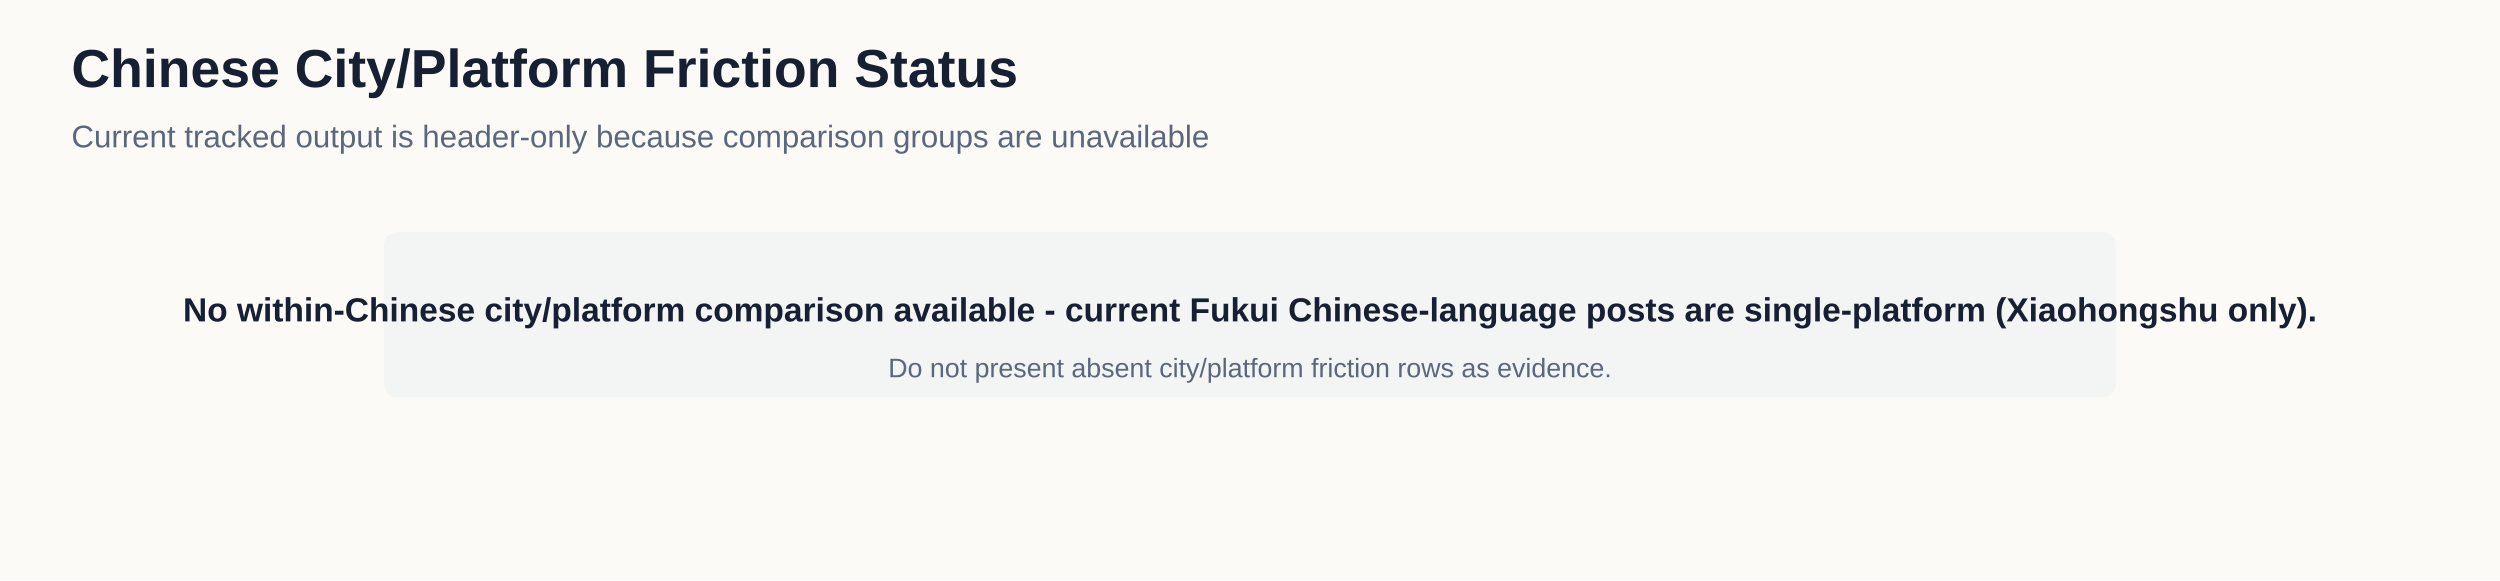
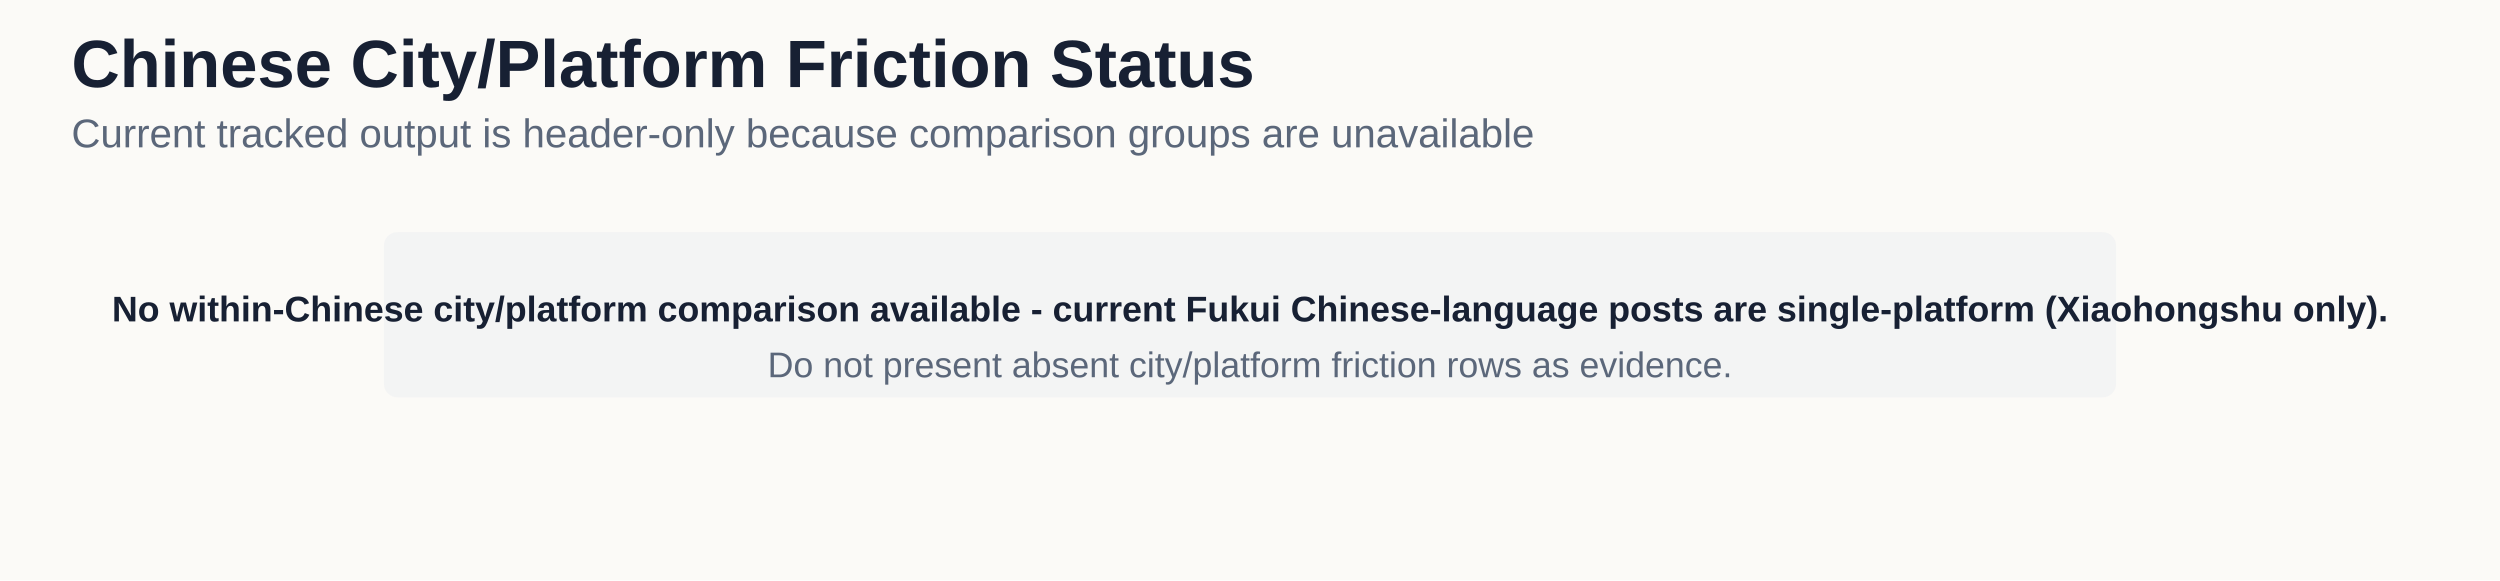
<svg xmlns="http://www.w3.org/2000/svg" width="1120" height="260" viewBox="0 0 1120 260">
  <rect width="100%" height="100%" fill="#fbfaf7" />
-   <text x="32.00" y="39.00" text-anchor="start" font-family="Arial, sans-serif" font-size="24" font-weight="700" fill="#172033">Chinese City/Platform Friction Status</text>
-   <text x="32.00" y="66.00" text-anchor="start" font-family="Arial, sans-serif" font-size="14" font-weight="400" fill="#5b677a">Current tracked output is header-only because comparison groups are unavailable</text>
+   <text x="32.00" y="39.00" text-anchor="start" font-family="Arial, sans-serif" font-size="30" font-weight="700" fill="#172033">Chinese City/Platform Friction Status</text>
+   <text x="32.00" y="66.00" text-anchor="start" font-family="Arial, sans-serif" font-size="18" font-weight="400" fill="#5b677a">Current tracked output is header-only because comparison groups are unavailable</text>
  <rect x="172.00" y="104.00" width="776.00" height="74.00" rx="6" fill="#d7dde8" opacity="0.22" />
-   <text x="560.00" y="144.00" text-anchor="middle" font-family="Arial, sans-serif" font-size="15" font-weight="700" fill="#172033">No within-Chinese city/platform comparison available - current Fukui Chinese-language posts are single-platform (Xiaohongshu only).</text>
-   <text x="560.00" y="169.00" text-anchor="middle" font-family="Arial, sans-serif" font-size="12" font-weight="400" fill="#5b677a">Do not present absent city/platform friction rows as evidence.</text>
+   <text x="560.00" y="144.00" text-anchor="middle" font-family="Arial, sans-serif" font-size="16" font-weight="700" fill="#172033">No within-Chinese city/platform comparison available - current Fukui Chinese-language posts are single-platform (Xiaohongshu only).</text>
+   <text x="560.00" y="169.00" text-anchor="middle" font-family="Arial, sans-serif" font-size="16" font-weight="400" fill="#5b677a">Do not present absent city/platform friction rows as evidence.</text>
</svg>
